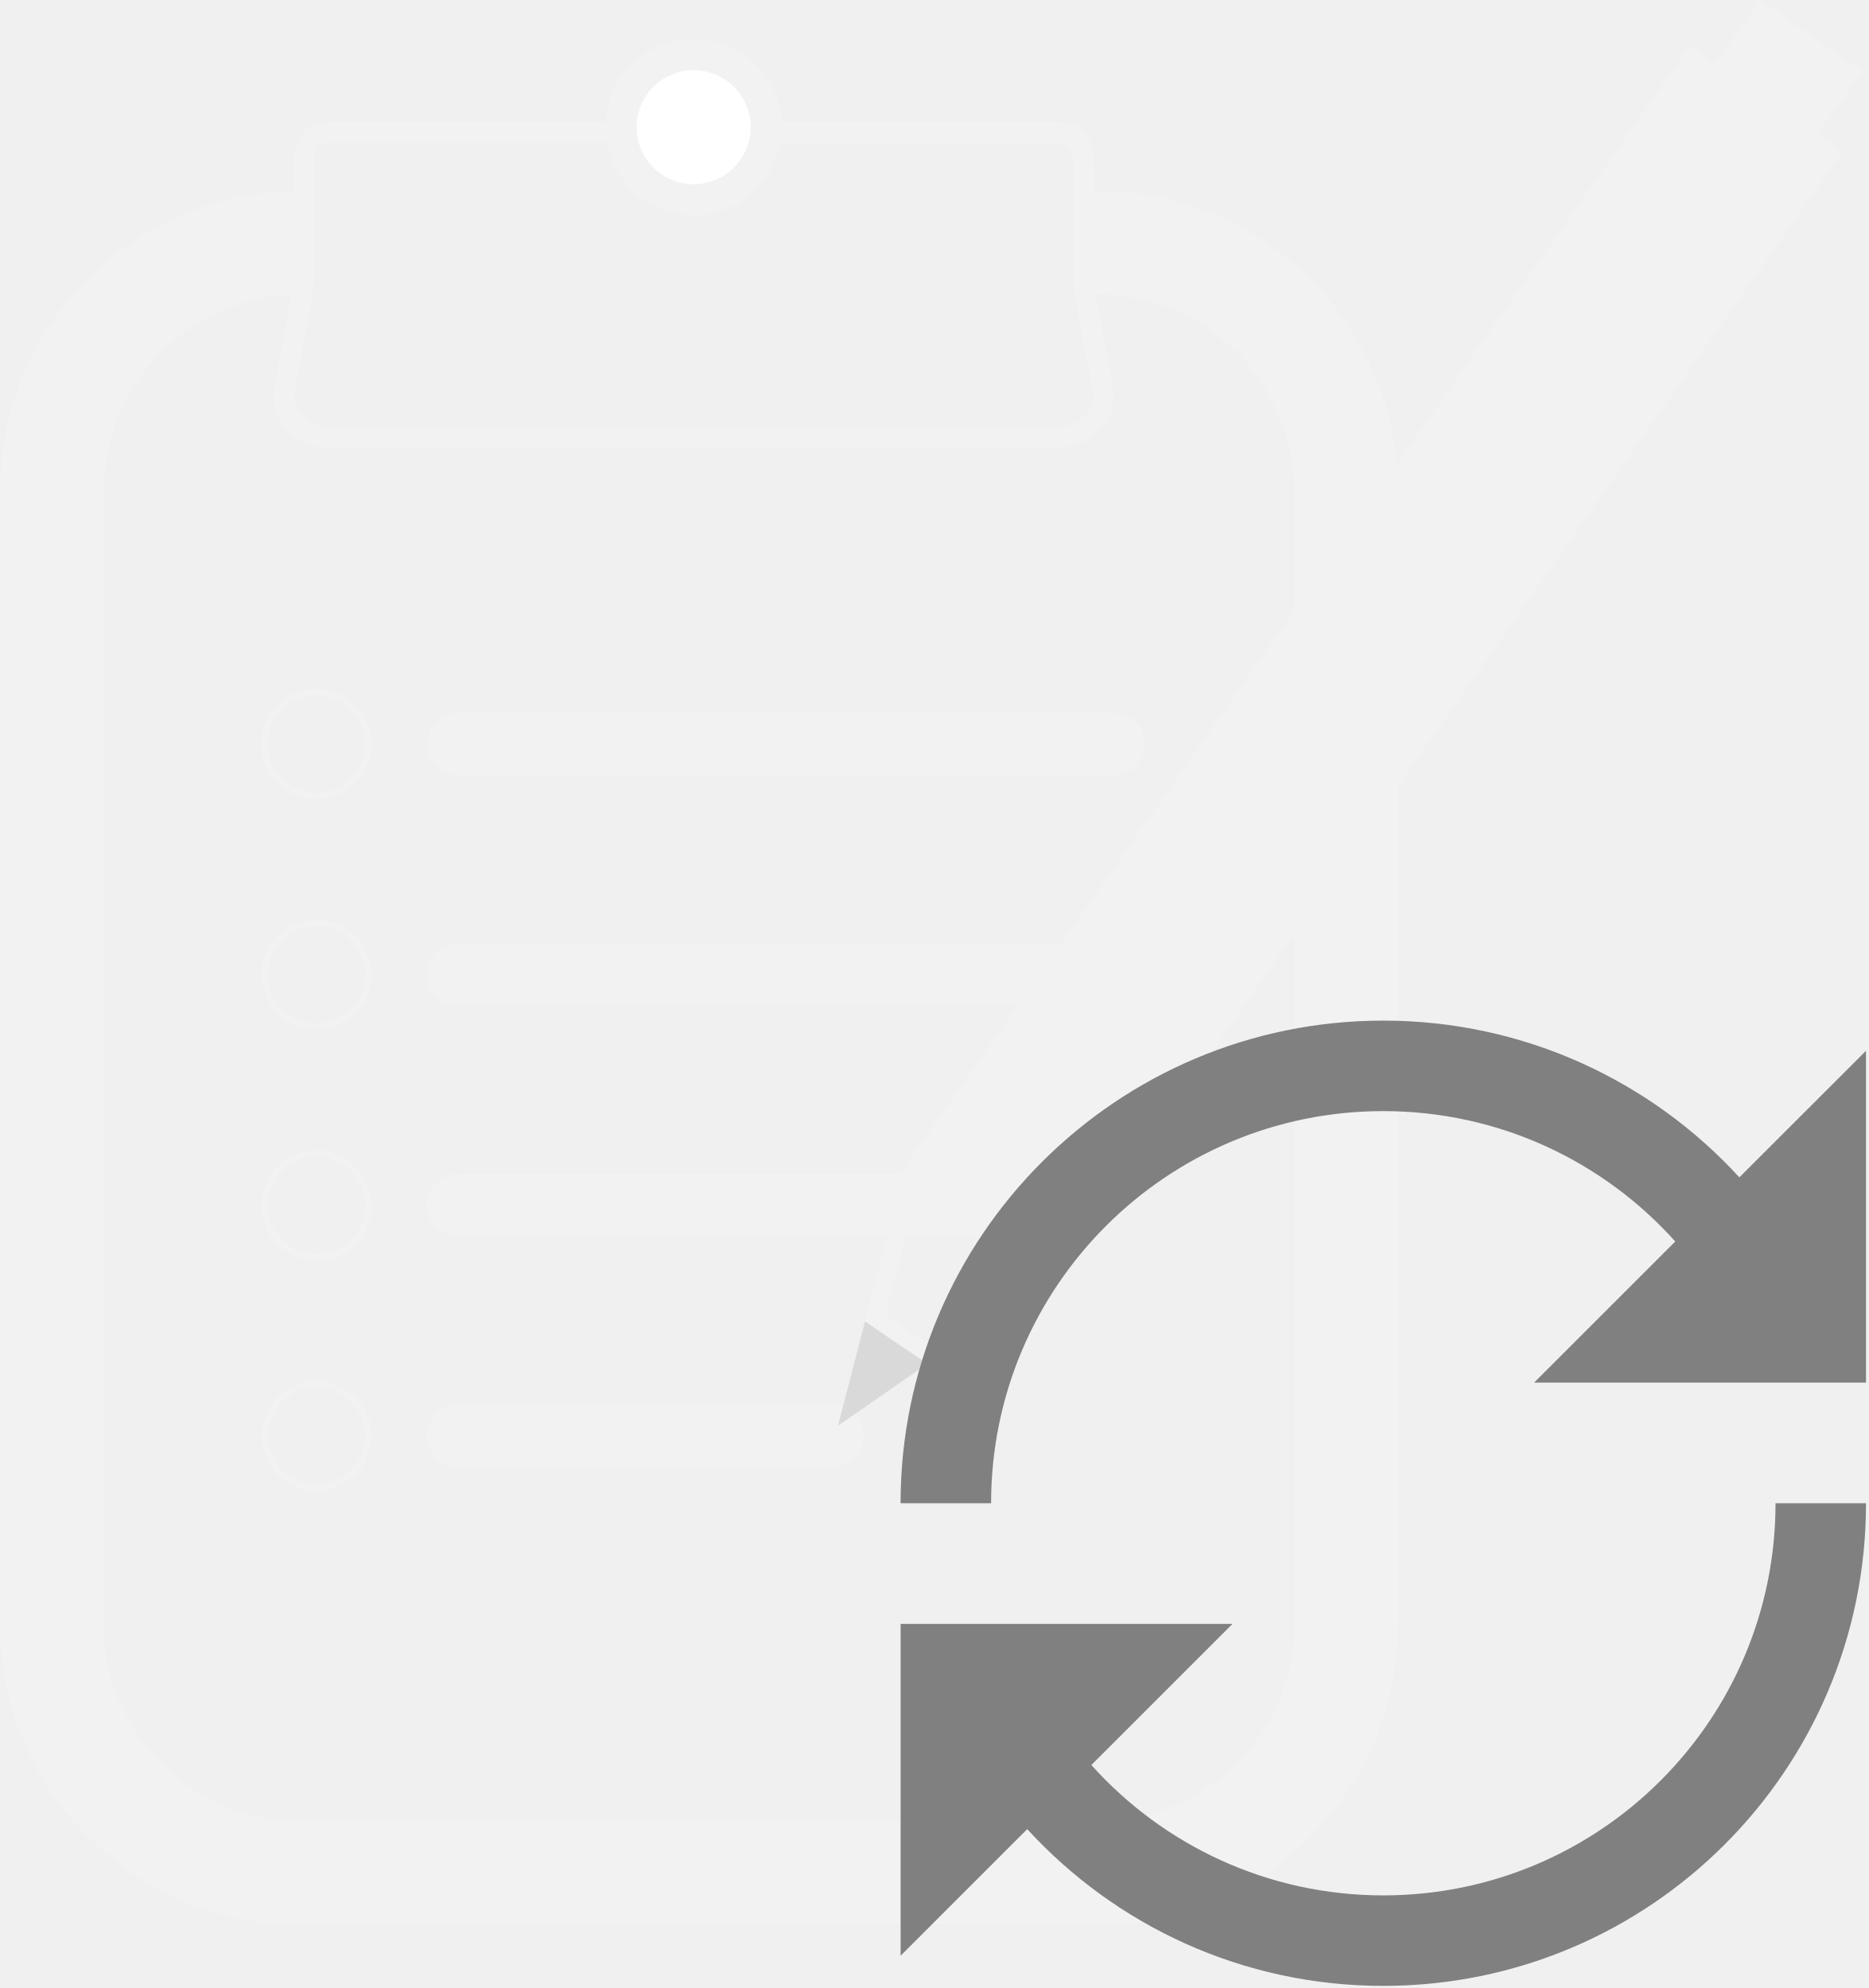
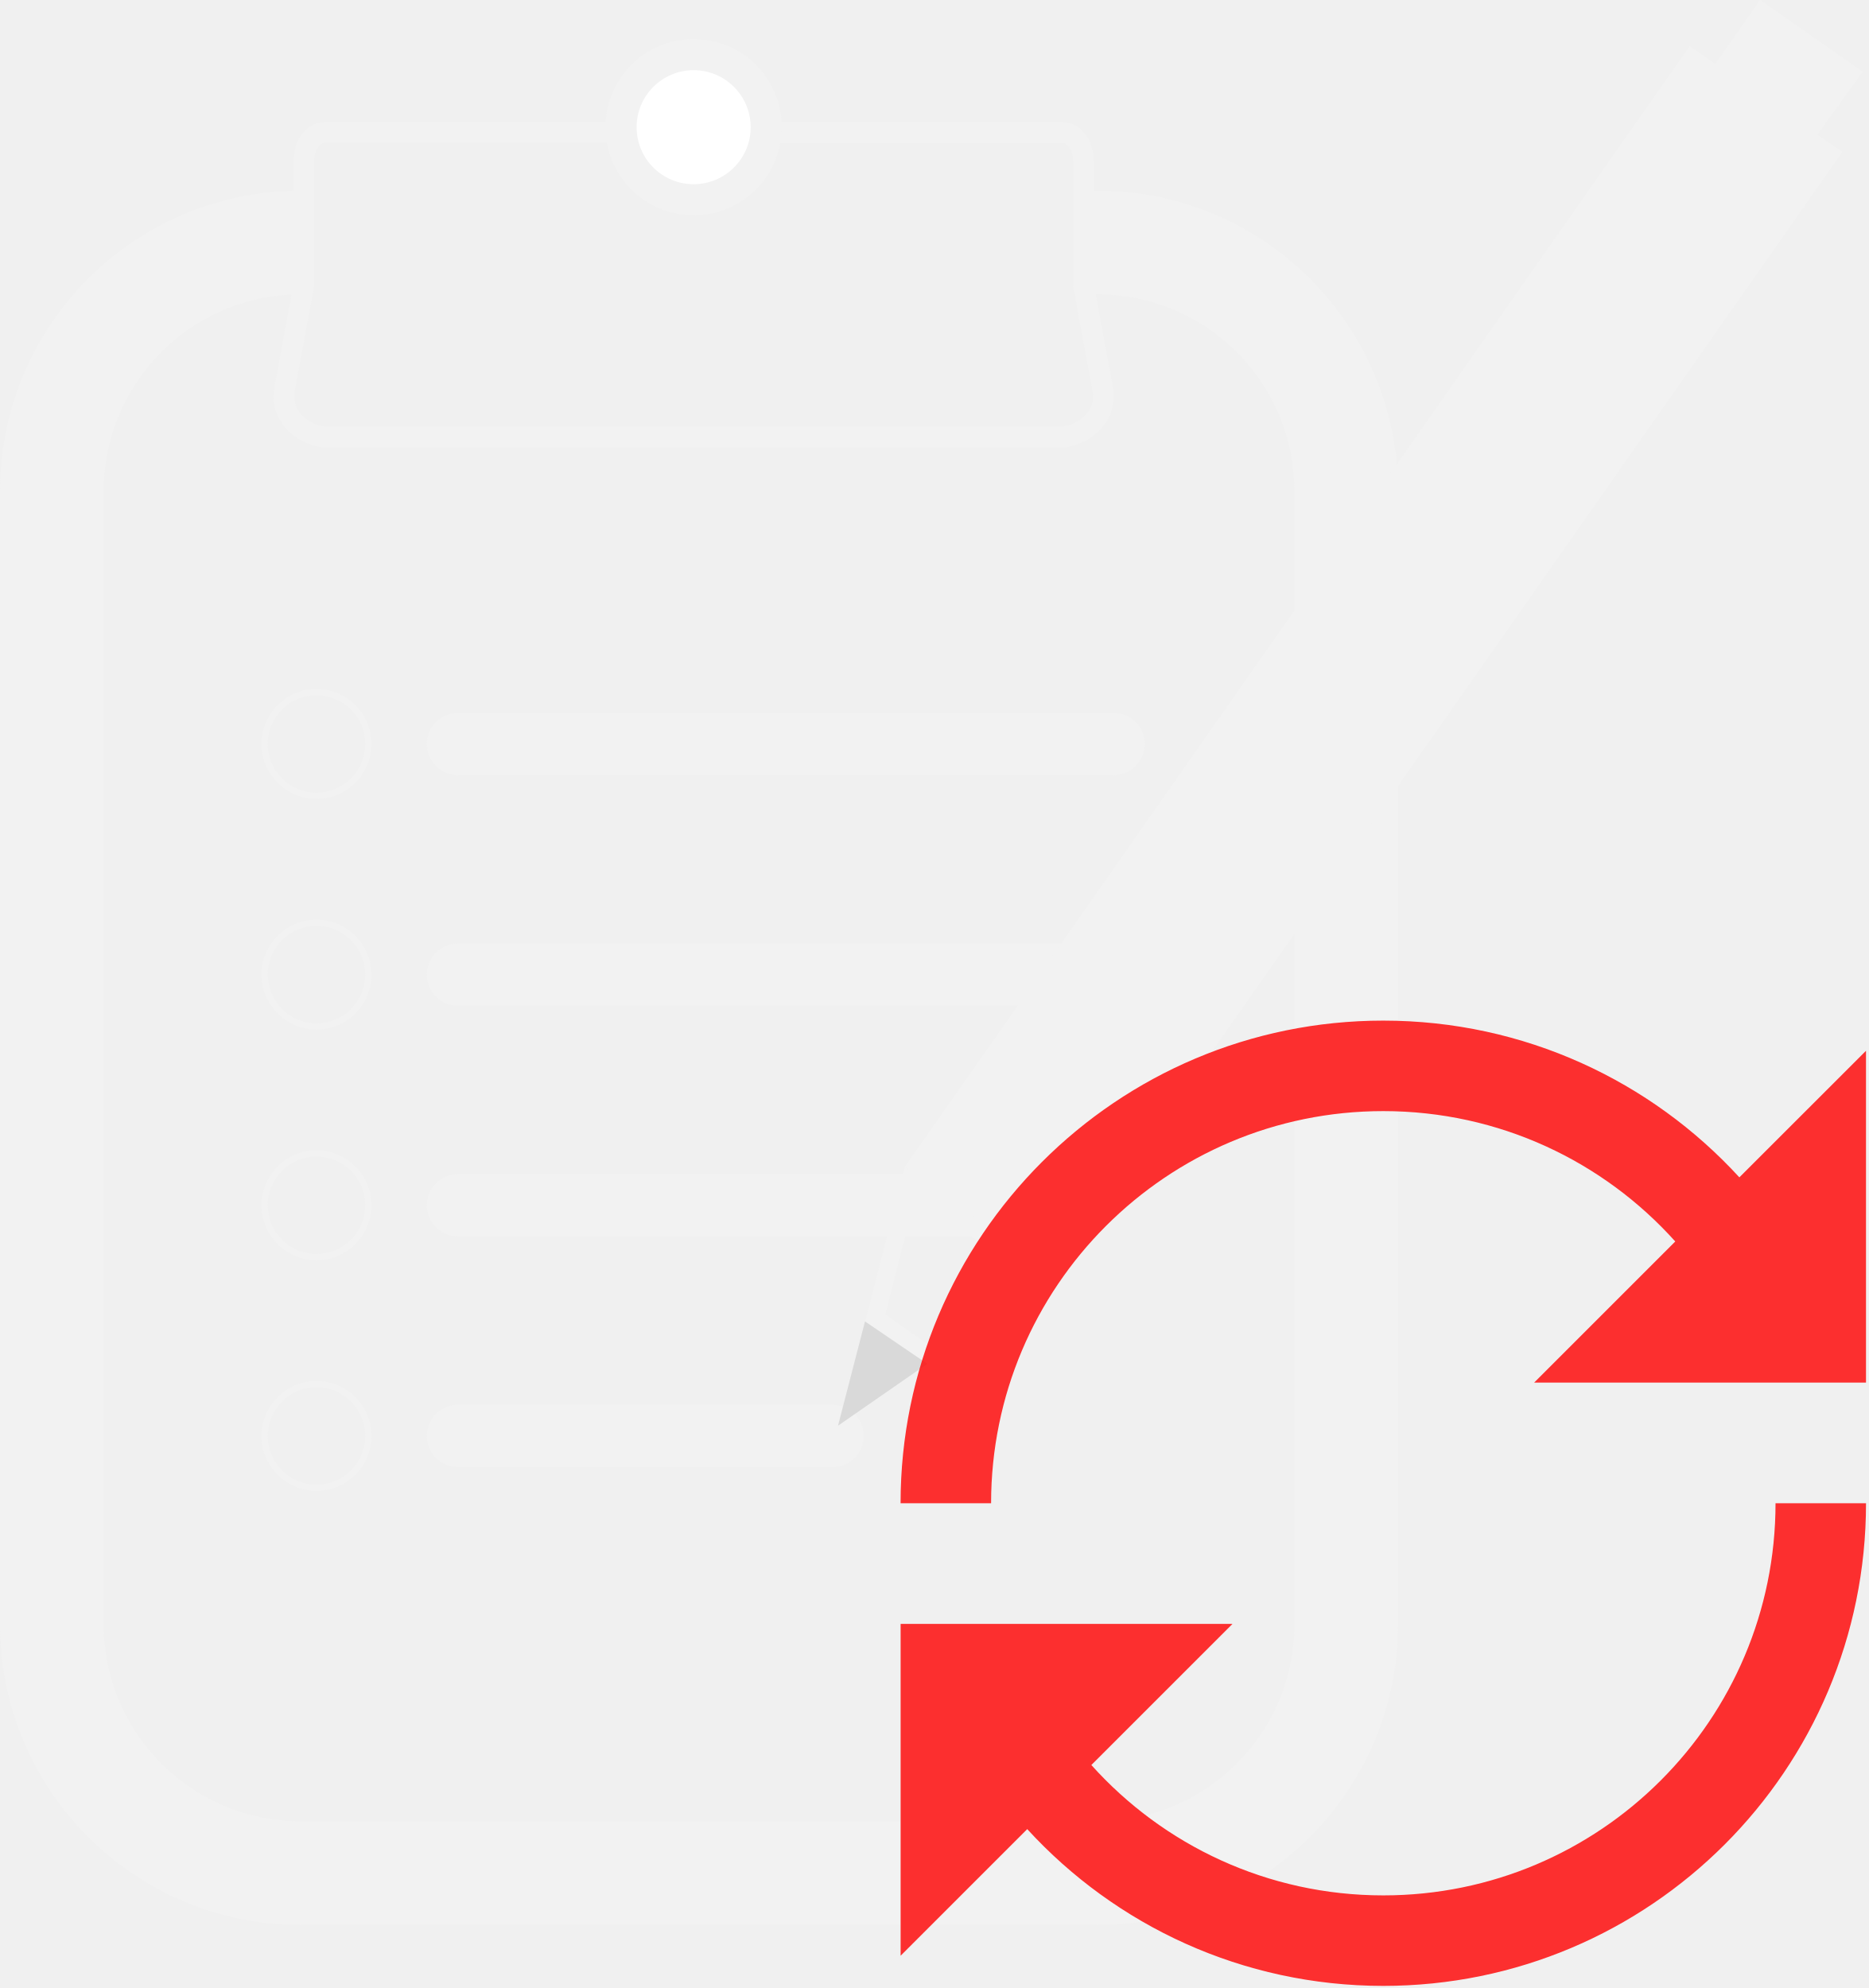
<svg xmlns="http://www.w3.org/2000/svg" enable-background="new 0 0 100 100" height="95.887" id="Layer_1" version="1.1" viewBox="0 0 90.099 95.887" width="90.099" xml:space="preserve">
  <defs id="defs33" />
  <rect style="fill:none;fill-opacity:0.443;stroke:#f2f2f2;stroke-width:5;stroke-linecap:square;stroke-dasharray:none;stroke-opacity:1" id="rect2680" width="62.423" height="78.648" x="2.5" y="11.698" rx="12" ry="12" />
  <g id="g10" transform="translate(-8.5,-1.123404)">
    <g id="g8">
      <g id="g4">
        <g id="g2" />
      </g>
      <g id="g6" />
    </g>
  </g>
  <g id="g3577" style="fill:#f0f0f0;fill-opacity:1;stroke:#f2f2f2;stroke-opacity:1" transform="translate(-8.5,-1.123404)">
    <path style="fill:#f0f0f0;fill-opacity:1;stroke:#f2f2f2;stroke-width:3;stroke-linecap:round;stroke-linejoin:round;stroke-dasharray:none;stroke-opacity:1" d="m 62.204,37.006 c 0,0 -31.619,0 -31.619,0" id="path3523" />
    <circle id="path3539" style="fill:#f0f0f0;fill-opacity:1;stroke:#f2f2f2;stroke-width:0.3;stroke-dasharray:none;stroke-opacity:1" cx="23.763" cy="37.006" r="2.5" />
  </g>
  <g id="g3573" transform="translate(-8.5,-0.7900709)" style="fill:#f0f0f0;fill-opacity:1;stroke:#f2f2f2;stroke-opacity:1">
    <path style="fill:#f0f0f0;fill-opacity:1;stroke:#f2f2f2;stroke-width:3;stroke-linecap:round;stroke-linejoin:round;stroke-dasharray:none;stroke-opacity:1" d="m 62.204,47.799 c 0,0 -31.619,0 -31.619,0" id="path3527" />
    <circle id="path3541" style="fill:#f0f0f0;fill-opacity:1;stroke:#f2f2f2;stroke-width:0.3;stroke-dasharray:none;stroke-opacity:1" cx="23.763" cy="47.799" r="2.5" />
  </g>
  <g id="g3569" transform="translate(-8.5,-0.9567376)" style="fill:#f0f0f0;fill-opacity:1;stroke:#f2f2f2;stroke-opacity:1">
    <path style="fill:#f0f0f0;fill-opacity:1;stroke:#f2f2f2;stroke-width:3;stroke-linecap:round;stroke-linejoin:round;stroke-dasharray:none;stroke-opacity:1" d="m 30.585,59.091 c 0,0 28.419,0 28.419,0" id="path3535" />
    <circle id="path3543" style="fill:#f0f0f0;fill-opacity:1;stroke:#f2f2f2;stroke-width:0.3;stroke-dasharray:none;stroke-opacity:1" cx="23.763" cy="59.091" r="2.5" />
  </g>
  <g id="g3565" style="fill:#f0f0f0;fill-opacity:1;stroke:#f2f2f2;stroke-opacity:1" transform="translate(-8.5,-1.123404)">
    <path style="fill:#f0f0f0;fill-opacity:1;stroke:#f2f2f2;stroke-width:3;stroke-linecap:round;stroke-linejoin:round;stroke-dasharray:none;stroke-opacity:1" d="m 48.653,70.384 c 0,0 -18.068,0 -18.068,0" id="path3531" />
    <circle id="path3545" style="fill:#f0f0f0;fill-opacity:1;stroke:#f2f2f2;stroke-width:0.3;stroke-dasharray:none;stroke-opacity:1" cx="23.763" cy="70.384" r="2.5" />
  </g>
  <path id="rect3609" style="fill:#f0f0f0;fill-opacity:1;stroke:#f2f2f2;stroke-width:1;stroke-linecap:round;stroke-linejoin:round;stroke-dasharray:none;stroke-opacity:1" d="m 15.654,6.394 c -0.554,0 -1,0.607 -1,1.361 v 5.979 l -0.918,4.963 c -0.318,1.719 1.364,2.377 1.918,2.377 h 17.799 17.795 c 0.554,0 2.236,-0.658 1.918,-2.377 l -0.918,-4.963 V 7.756 c 0,-0.754 -0.446,-1.361 -1,-1.361 H 33.453 Z" />
  <ellipse style="fill:#ffffff;fill-opacity:1;stroke:#f2f2f2;stroke-width:1.5;stroke-linecap:round;stroke-linejoin:round;stroke-dasharray:none;stroke-opacity:1" id="path3802" cx="33.451" cy="6.135" rx="3.5" ry="3.5" />
  <g id="g4959" transform="matrix(1.315513,-0.2319604,0.2319604,1.315513,96.41189,-4.170632)" style="stroke-width:0.749">
    <path id="path3989" style="fill:#f2f2f2;fill-opacity:1;stroke:#f2f2f2;stroke-width:0;stroke-linecap:butt;stroke-linejoin:miter;stroke-dasharray:none;stroke-opacity:1" d="M -9.041,1.576 -11.033,3.568 -11.836,2.773 -46.77,37.709 -42.096,42.498 -7.072,7.496 -7.852,6.725 -5.848,4.77 Z" />
    <path id="path4134" style="fill:none;fill-opacity:1;stroke:#f2f2f2;stroke-width:0.636;stroke-linecap:butt;stroke-linejoin:miter;stroke-dasharray:none;stroke-opacity:1" d="m -46.672,38.264 -2.097,4.638 1.585,1.582 4.557,-2.08 z" />
    <path style="fill:#d9d9d9;fill-opacity:1;stroke:#d40000;stroke-width:0;stroke-linecap:butt;stroke-linejoin:miter;stroke-dasharray:none;stroke-opacity:1" d="m -49.152,42.953 c 0,0 -1.613,3.539 -1.613,3.539 0,0 3.561,-1.641 3.561,-1.641 z" id="path4225" />
  </g>
-   <path style="color:#4d4d4d;fill:#808080;fill-opacity:1;stroke:none;stroke-width:0.941" d="M 83.883,56.788 C 79.627,52.141 73.509,49.227 66.71,49.227 c -12.857,0 -23.279,10.422 -23.279,23.279 h 4.365 c 0,-10.446 8.468,-18.914 18.914,-18.914 5.593,0 10.618,2.428 14.081,6.288 l -6.806,6.806 H 89.989 V 50.682 l -6.108,6.106 z" class="ColorScheme-Text" id="path1" />
-   <path style="color:#4d4d4d;fill:#808080;fill-opacity:1;stroke:none;stroke-width:0.941" d="m 85.626,72.506 c 0,10.446 -8.468,18.914 -18.914,18.914 -5.593,0 -10.618,-2.428 -14.081,-6.288 l 6.806,-6.806 H 43.433 v 16.004 l 6.106,-6.106 c 4.256,4.647 10.374,7.561 17.172,7.561 12.857,0 23.279,-10.422 23.279,-23.279 z" class="ColorScheme-Text" id="path2" />
+   <path style="color:#4d4d4d;fill:#ff0000;fill-opacity:0.804;stroke:none;stroke-width:0.941" d="M 83.883,56.788 C 79.627,52.141 73.509,49.227 66.71,49.227 c -12.857,0 -23.279,10.422 -23.279,23.279 h 4.365 c 0,-10.446 8.468,-18.914 18.914,-18.914 5.593,0 10.618,2.428 14.081,6.288 l -6.806,6.806 H 89.989 V 50.682 l -6.108,6.106 z" class="ColorScheme-Text" id="path1" />
+   <path style="color:#4d4d4d;fill:#ff0000;fill-opacity:0.804;stroke:none;stroke-width:0.941" d="m 85.626,72.506 c 0,10.446 -8.468,18.914 -18.914,18.914 -5.593,0 -10.618,-2.428 -14.081,-6.288 l 6.806,-6.806 H 43.433 v 16.004 l 6.106,-6.106 c 4.256,4.647 10.374,7.561 17.172,7.561 12.857,0 23.279,-10.422 23.279,-23.279 z" class="ColorScheme-Text" id="path2" />
</svg>
